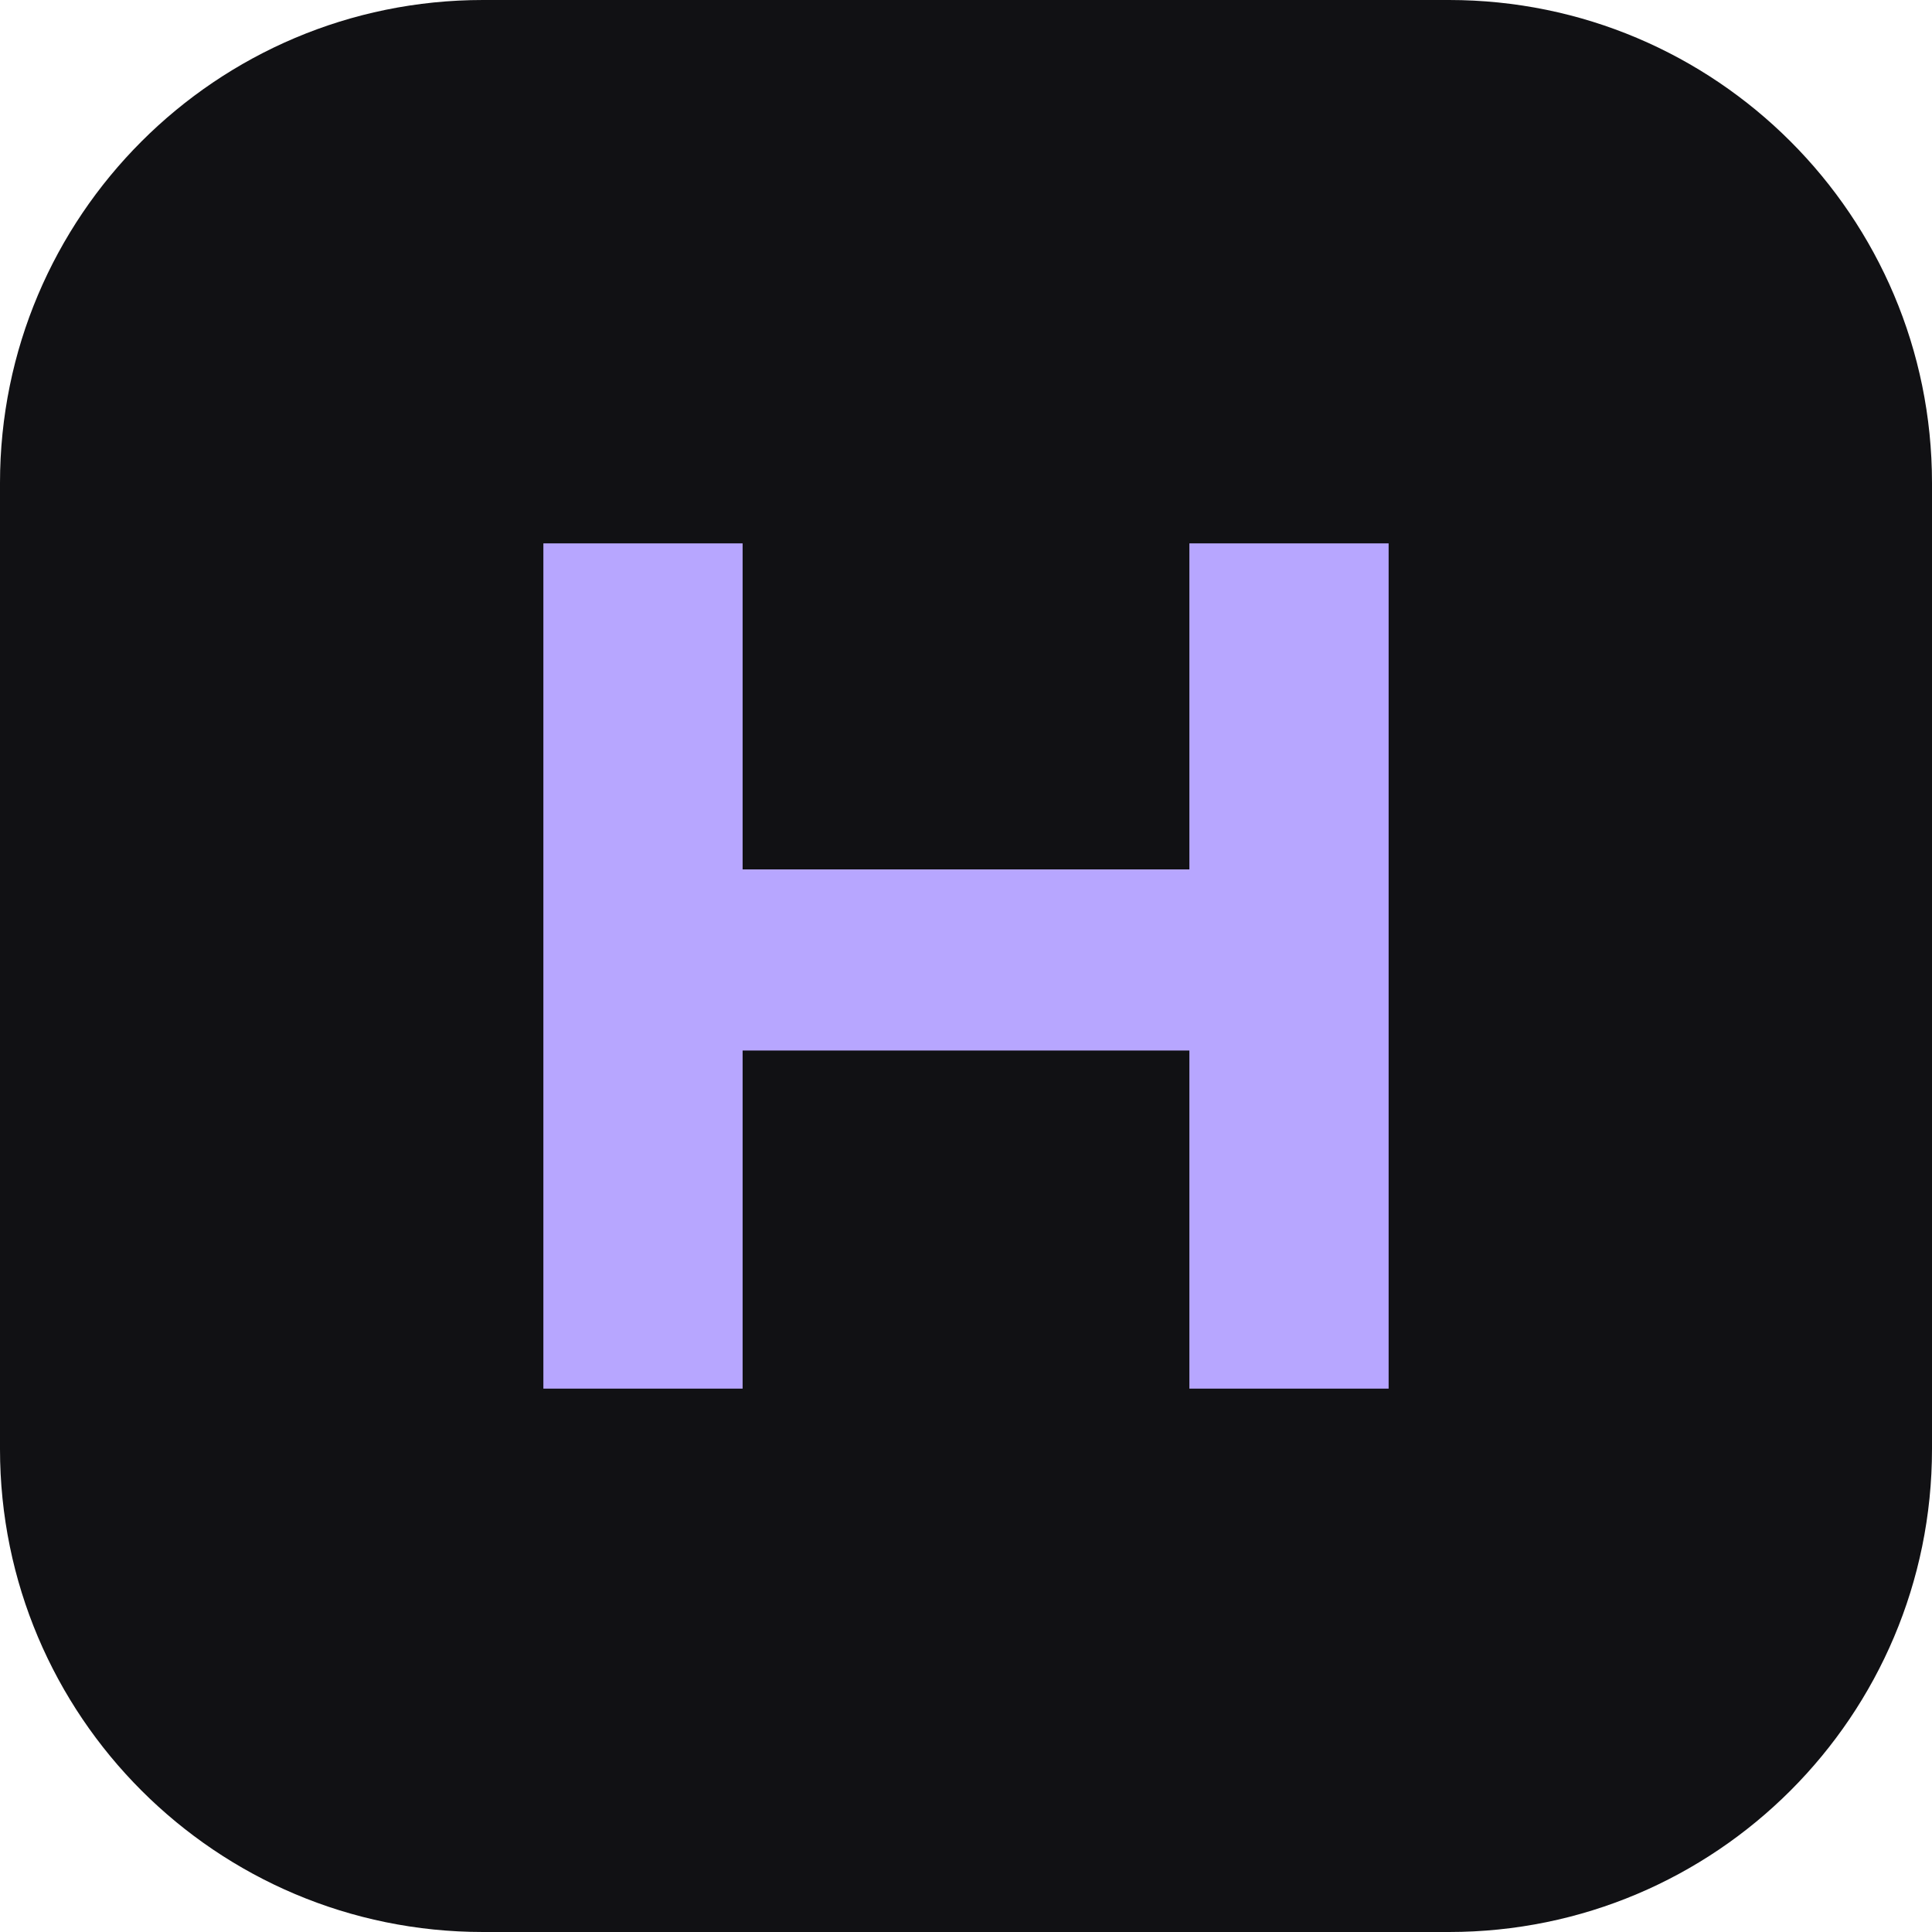
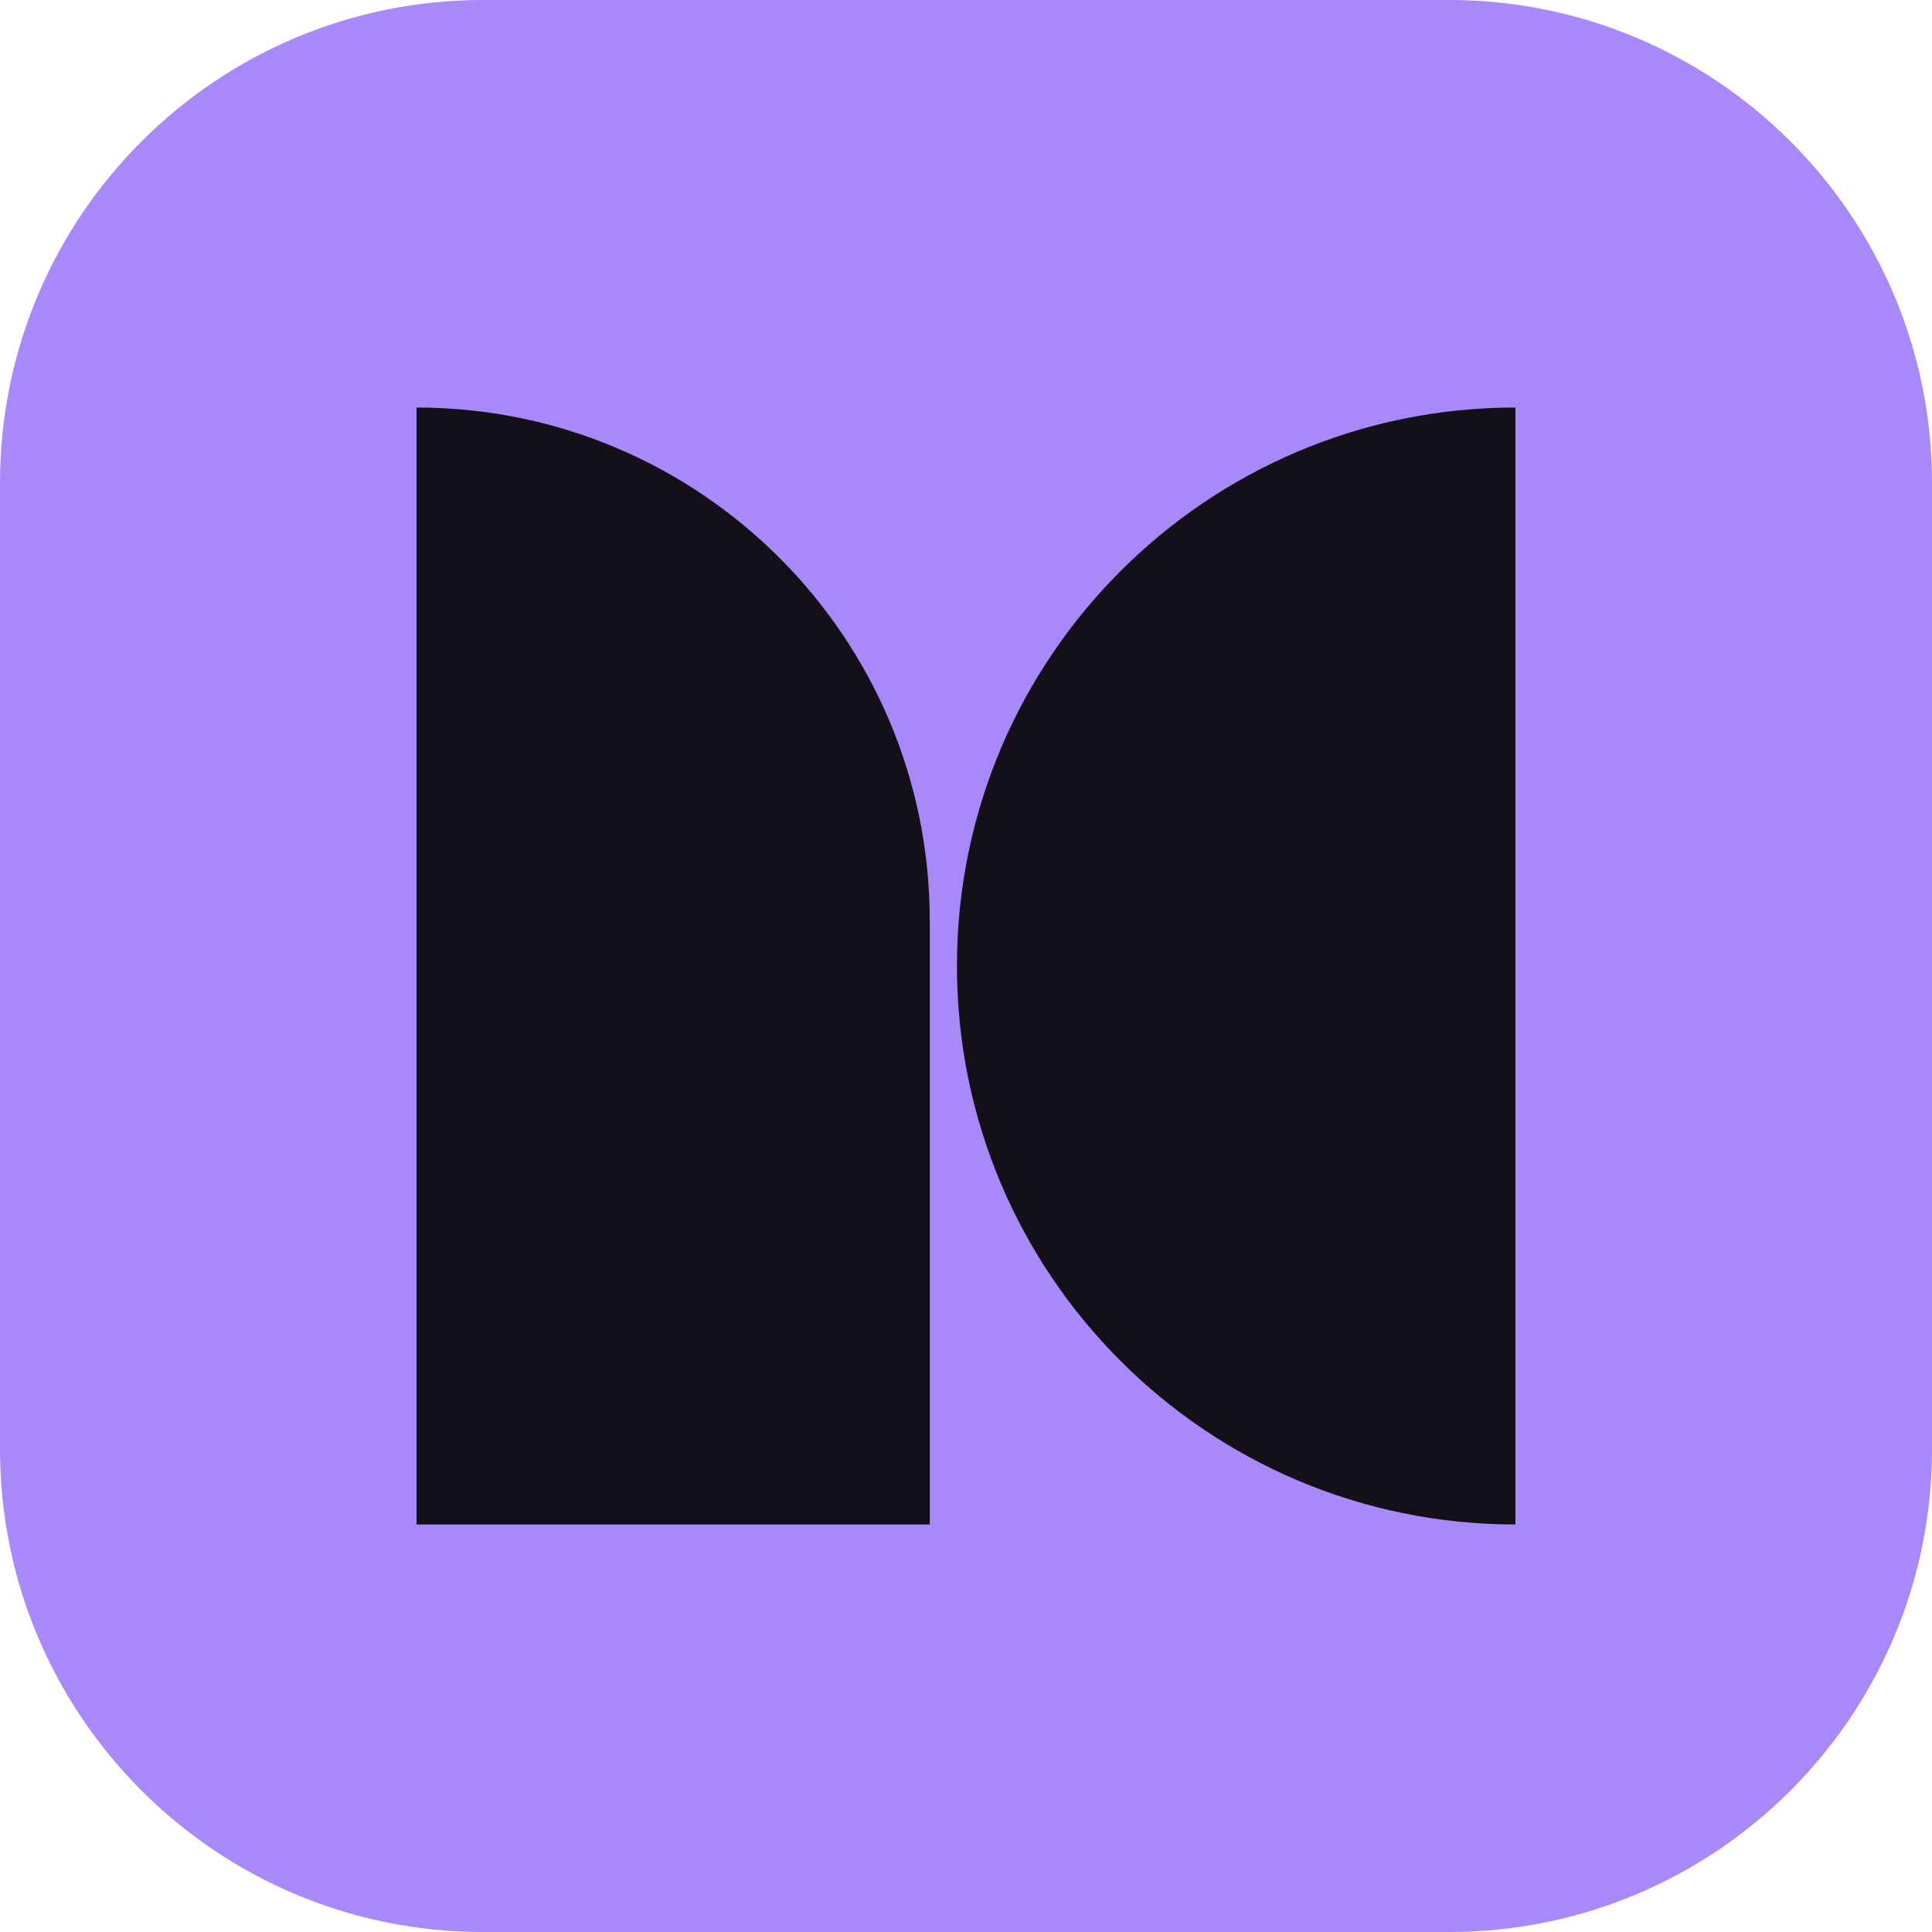
<svg xmlns="http://www.w3.org/2000/svg" viewBox="0 0 32 32">
-   <rect width="32" height="32" rx="8" fill="#111114" />
-   <path d="M9 9h3.3v5.4h7.4V9H23v14h-3.3v-5.6h-7.4V23H9z" fill="#B7A6FF" />
+   <rect width="32" height="32" rx="8" fill="#A988F9" />
+   <path d="M6.9 6.75A8.5 8.5 0 0 1 15.4 15.25V25.25H6.9ZM25.1 6.75A9.25 9.25 0 0 0 25.1 25.25Z" fill="#141019" />
</svg>
